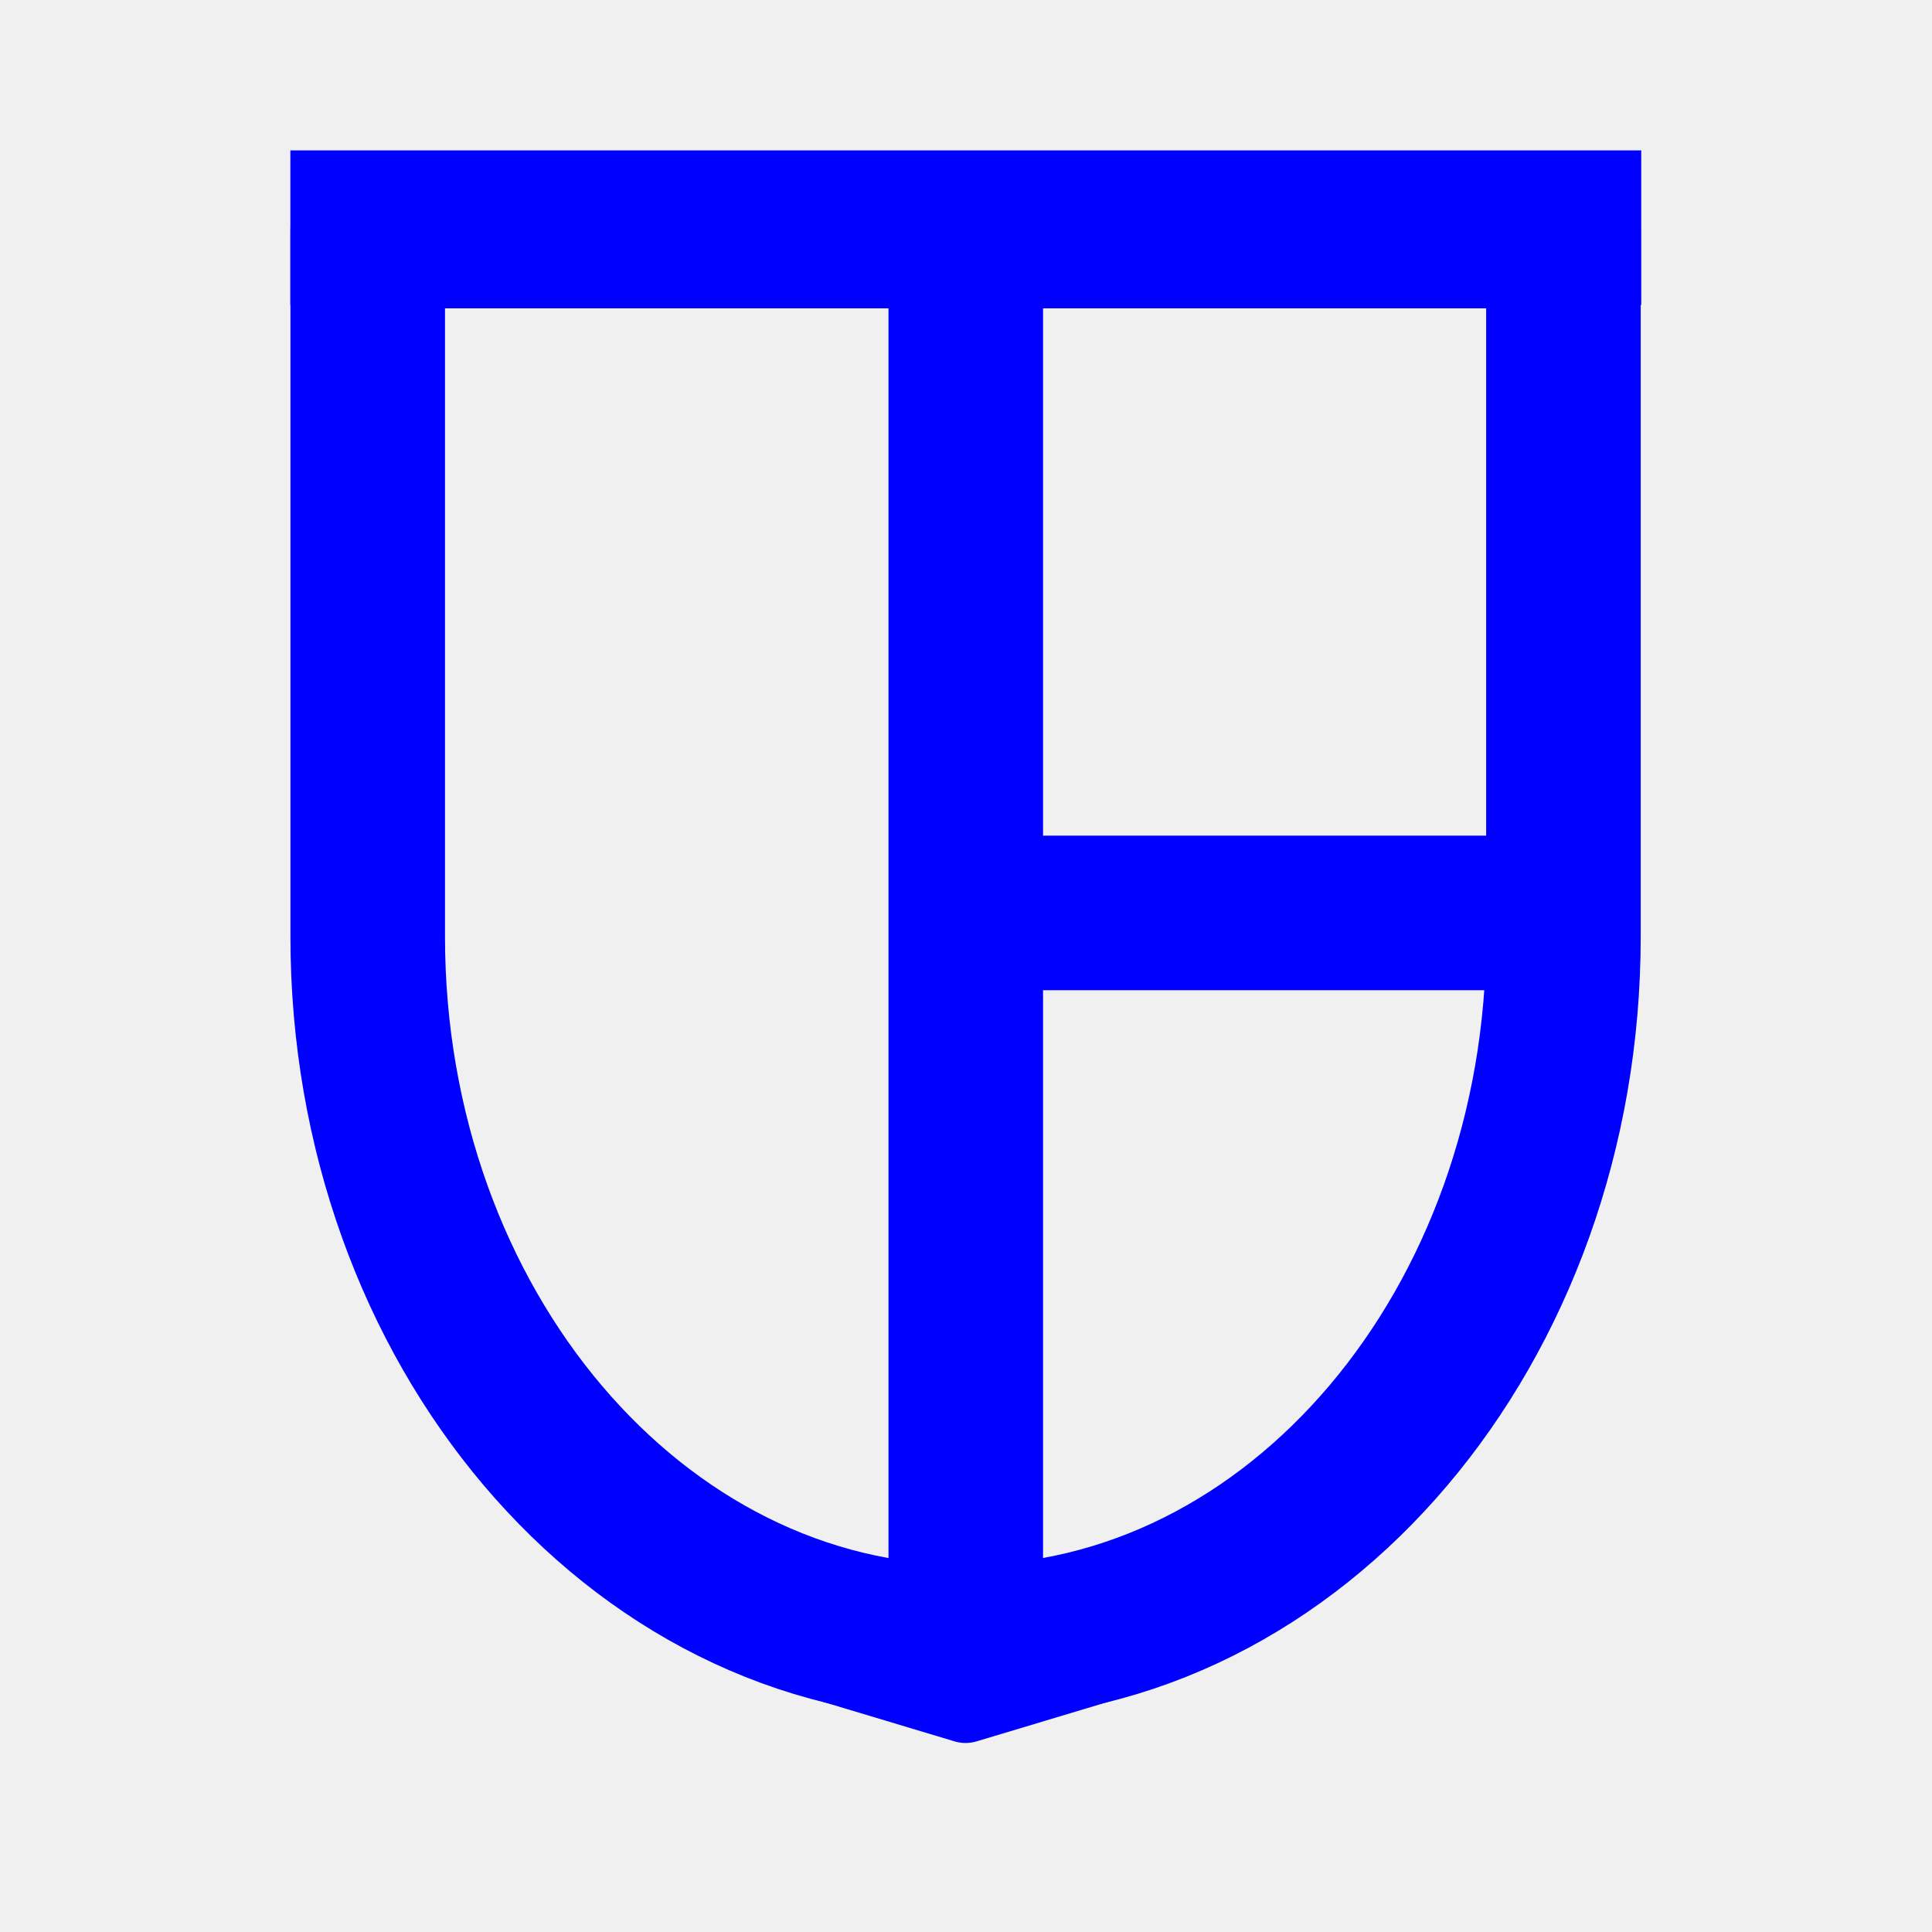
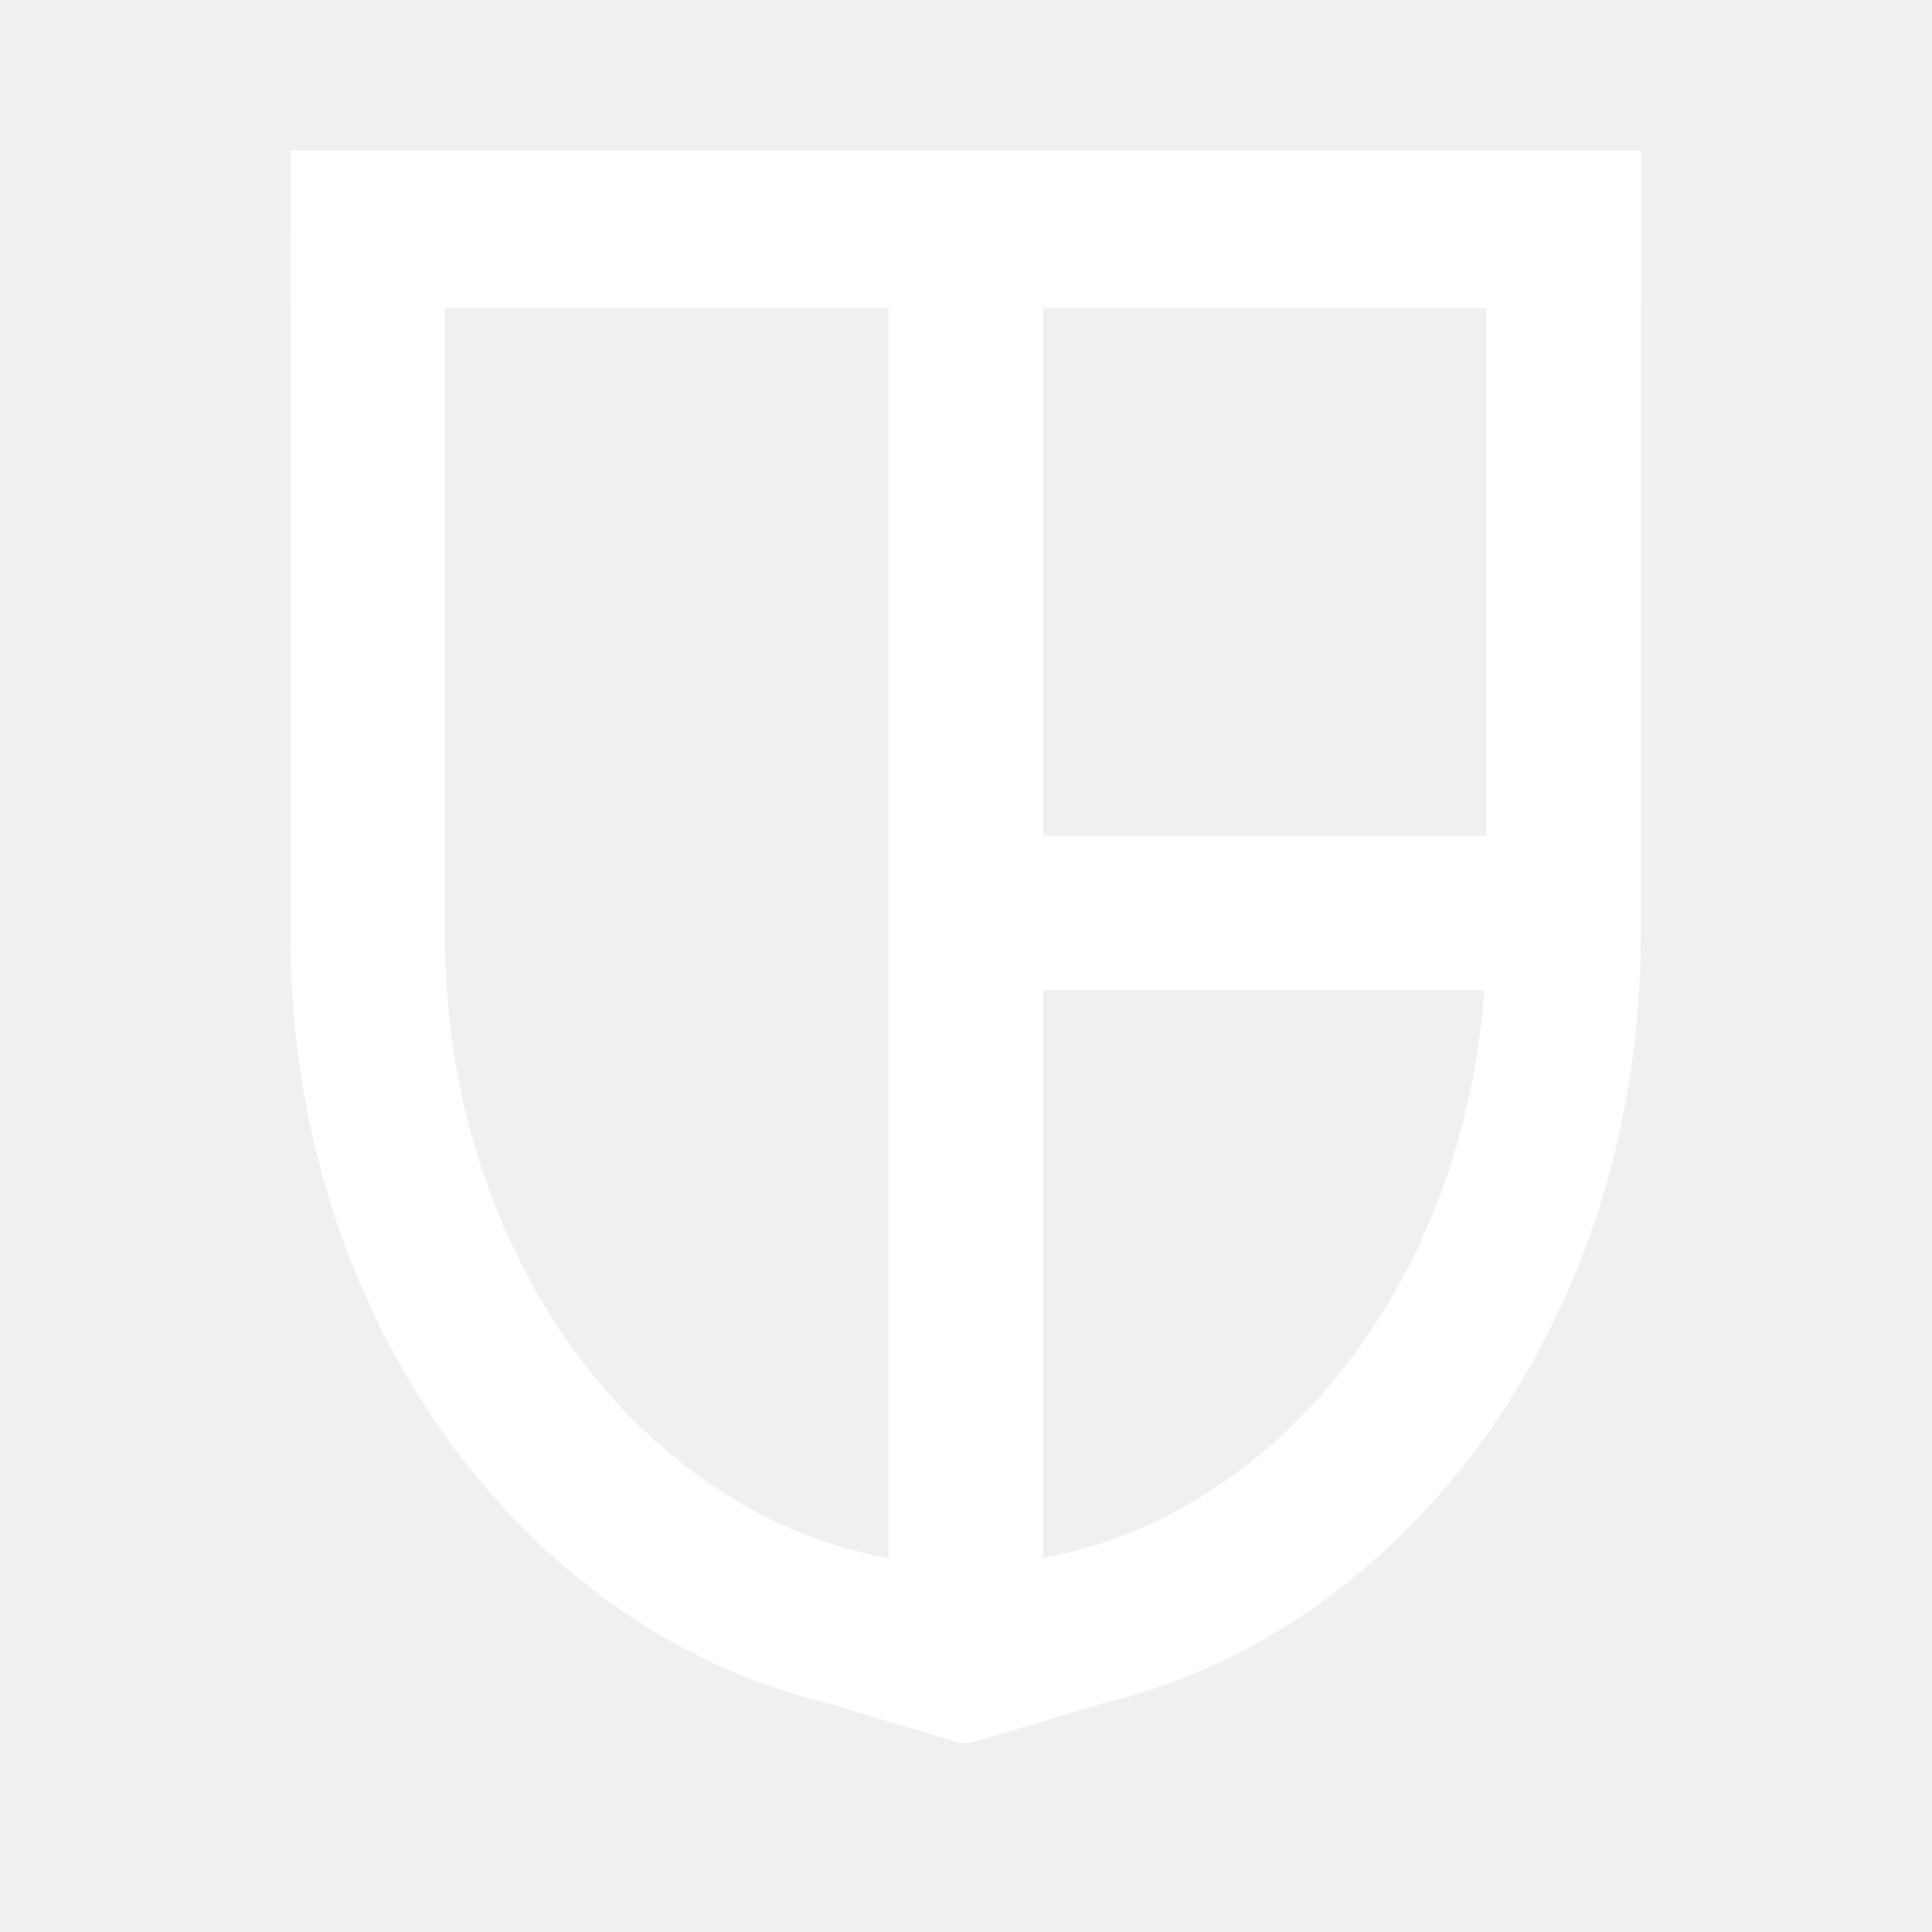
<svg xmlns="http://www.w3.org/2000/svg" version="1.1" viewBox="0.0 0.0 100.0 100.0" fill="none" stroke="none" stroke-linecap="square" stroke-miterlimit="10">
  <clipPath id="p.0">
    <path d="m0 0l100.0 0l0 100.0l-100.0 0l0 -100.0z" clip-rule="nonzero" />
  </clipPath>
  <g clip-path="url(#p.0)">
    <path fill="#000000" fill-opacity="0.0" d="m0 0l100.0 0l0 100.0l-100.0 0z" fill-rule="evenodd" />
    <path fill="#000000" fill-opacity="0.0" d="m80.923 11.96l0 36.52l0 0c0 20.169 -13.854 36.52 -30.945 36.52c-17.09 0 -30.945 -16.35 -30.945 -36.52l0 -36.52z" fill-rule="evenodd" />
-     <path stroke="#0000ff" stroke-width="8.0" stroke-linejoin="round" stroke-linecap="butt" d="m80.923 11.96l0 36.52l0 0c0 20.169 -13.854 36.52 -30.945 36.52c-17.09 0 -30.945 -16.35 -30.945 -36.52l0 -36.52z" fill-rule="evenodd" />
+     <path stroke="#ffffff" stroke-width="8.0" stroke-linejoin="round" stroke-linecap="butt" d="m80.923 11.96l0 36.52l0 0c0 20.169 -13.854 36.52 -30.945 36.52c-17.09 0 -30.945 -16.35 -30.945 -36.52l0 -36.52z" fill-rule="evenodd" />
    <path fill="#000000" fill-opacity="0.0" d="m49.988 13.282l0 72.157" fill-rule="evenodd" />
-     <path stroke="#0000ff" stroke-width="8.0" stroke-linejoin="round" stroke-linecap="butt" d="m49.988 13.282l0 72.157" fill-rule="evenodd" />
+     <path stroke="#ffffff" stroke-width="8.0" stroke-linejoin="round" stroke-linecap="butt" d="m49.988 13.282l0 72.157" fill-rule="evenodd" />
    <path fill="#000000" fill-opacity="0.0" d="m80.923 47.253l-29.228 0" fill-rule="evenodd" />
-     <path stroke="#0000ff" stroke-width="8.0" stroke-linejoin="round" stroke-linecap="butt" d="m80.923 47.253l-29.228 0" fill-rule="evenodd" />
+     <path stroke="#ffffff" stroke-width="8.0" stroke-linejoin="round" stroke-linecap="butt" d="m80.923 47.253l-29.228 0" fill-rule="evenodd" />
    <path fill="#000000" fill-opacity="0.0" d="m84.95 11.784l-69.921 0" fill-rule="evenodd" />
-     <path stroke="#0000ff" stroke-width="8.0" stroke-linejoin="round" stroke-linecap="butt" d="m84.95 11.784l-69.921 0" fill-rule="evenodd" />
+     <path stroke="#ffffff" stroke-width="8.0" stroke-linejoin="round" stroke-linecap="butt" d="m84.95 11.784l-69.921 0" fill-rule="evenodd" />
    <path fill="#000000" fill-opacity="0.0" d="m42.529 83.555l0 2.423l7.449 2.238l7.449 -2.238l0 -2.423z" fill-rule="evenodd" />
-     <path stroke="#0000ff" stroke-width="4.0" stroke-linejoin="round" stroke-linecap="butt" d="m42.529 83.555l0 2.423l7.449 2.238l7.449 -2.238l0 -2.423z" fill-rule="evenodd" />
+     <path stroke="#ffffff" stroke-width="4.0" stroke-linejoin="round" stroke-linecap="butt" d="m42.529 83.555l0 2.423l7.449 2.238l7.449 -2.238l0 -2.423z" fill-rule="evenodd" />
  </g>
</svg>
